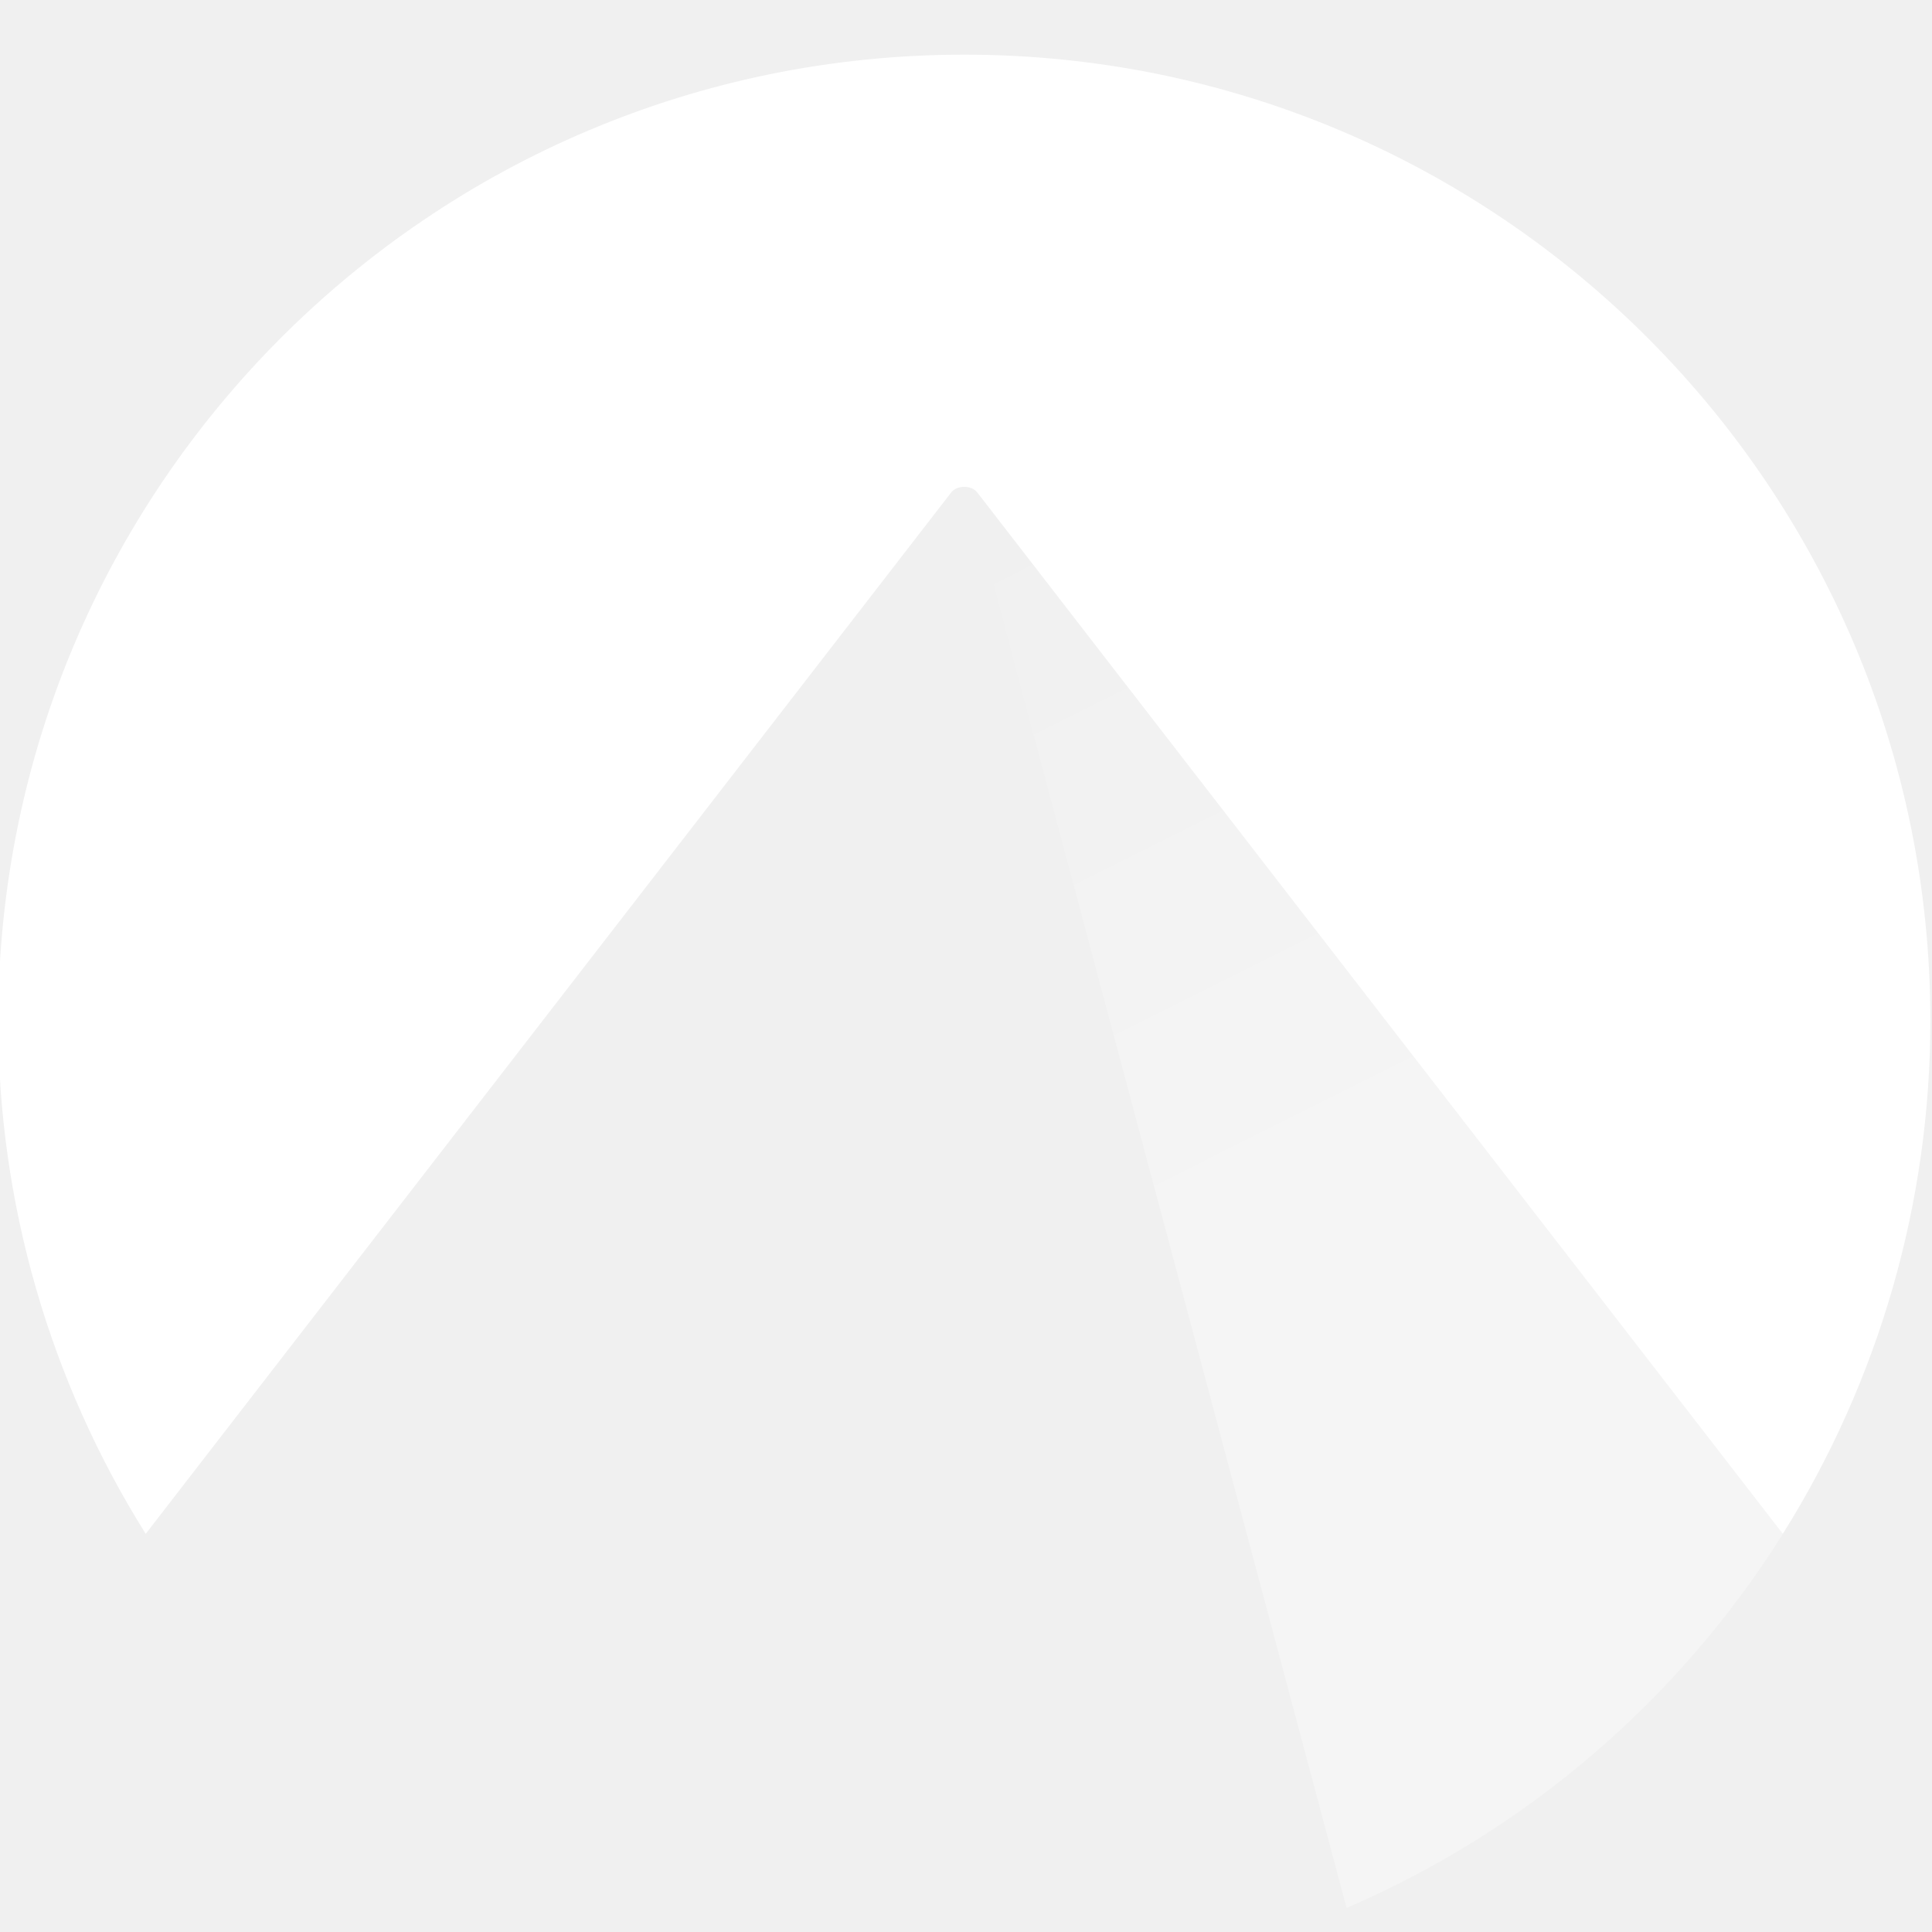
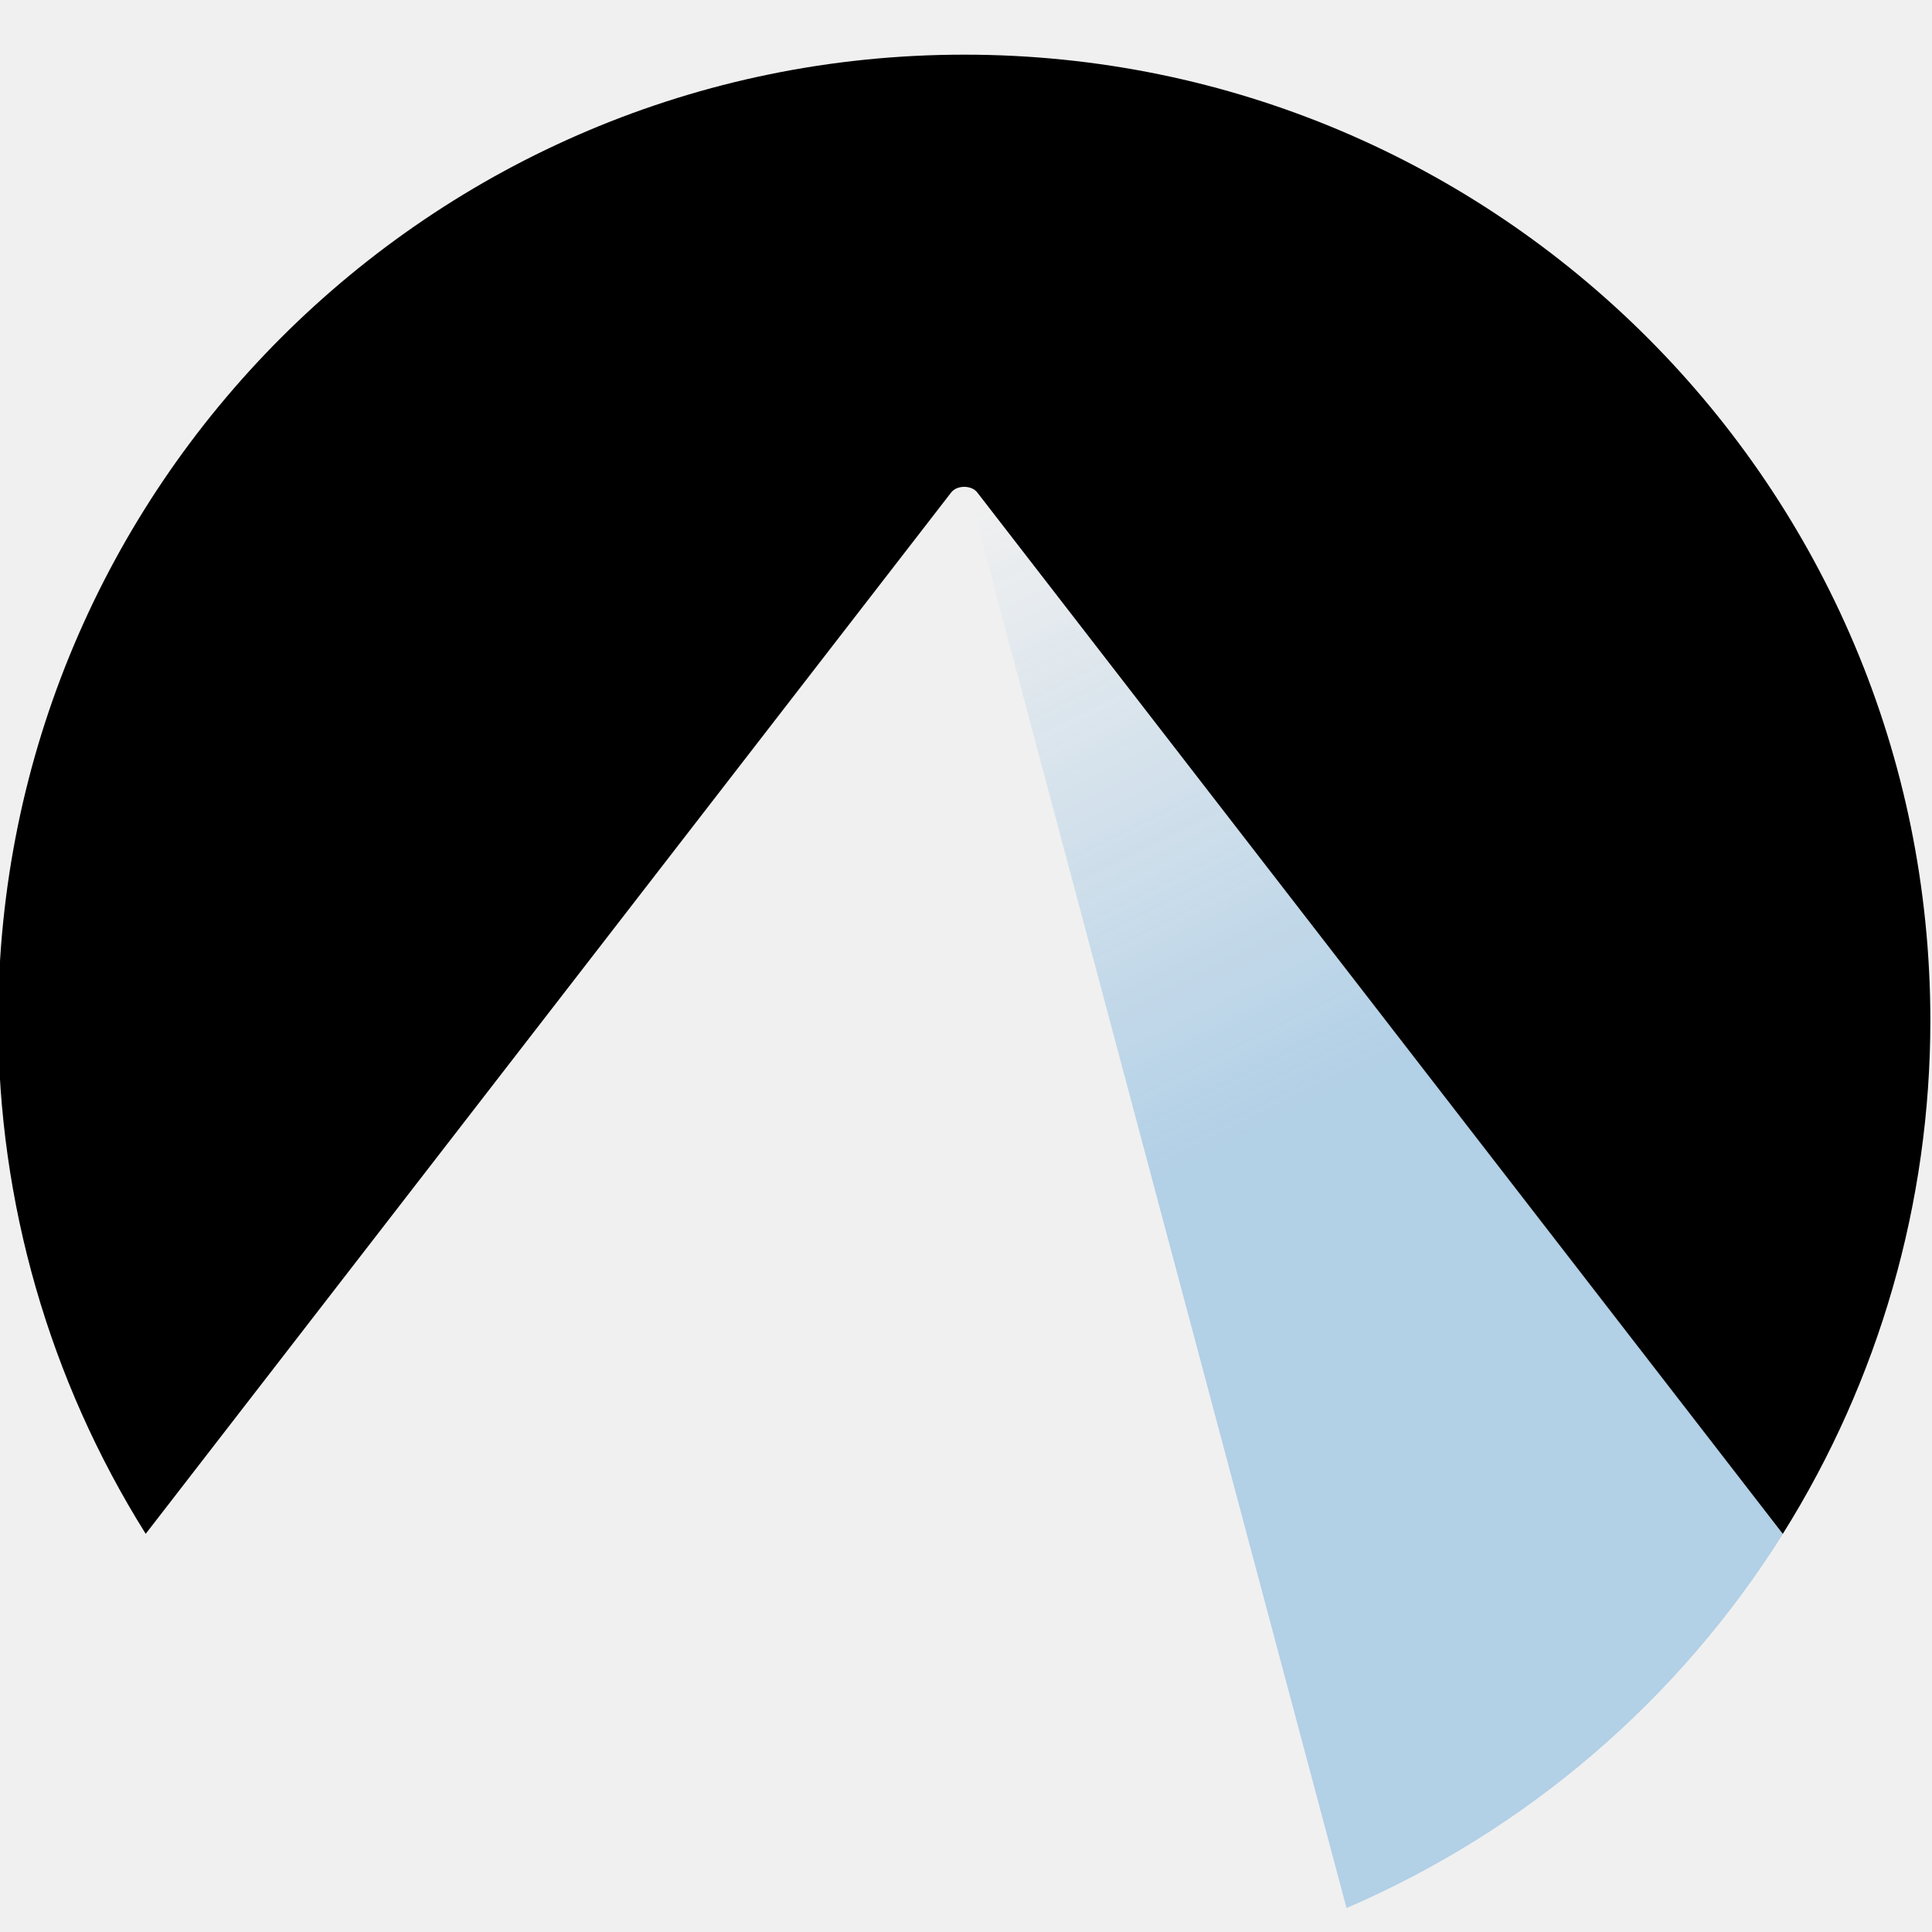
<svg xmlns="http://www.w3.org/2000/svg" xmlns:xlink="http://www.w3.org/1999/xlink" width="16" height="16" viewBox="0 0 4.233 4.233" version="1.1" id="svg1468">
  <defs id="defs1462">
    <linearGradient xlink:href="#linearGradient6924" id="linearGradient6918" x1="42519.285" y1="-7078.789" x2="42575.336" y2="-6966.931" gradientUnits="userSpaceOnUse" />
    <linearGradient id="linearGradient6924">
-       <stop style="stop-color:#2185d0;stop-opacity:0" offset="0" id="stop6920" />
-       <stop id="stop6926" offset="0.495" style="stop-color:#2185d0;stop-opacity:0.489" />
-       <stop style="stop-color:#2185d0;stop-opacity:0.633" offset="1" id="stop6922" />
+       <stop style="stop-color:currentColor;stop-opacity:0" offset="0" id="stop6920" />
+       <stop id="stop6926" offset="0.495" style="stop-color:currentColor;stop-opacity:0.489" />
+       <stop style="stop-color:currentColor;stop-opacity:0.633" offset="1" id="stop6922" />
    </linearGradient>
    <linearGradient xlink:href="#linearGradient6924-6" id="linearGradient6918-3" x1="42519.285" y1="-7078.789" x2="42575.336" y2="-6966.931" gradientUnits="userSpaceOnUse" />
    <linearGradient id="linearGradient6924-6">
-       <stop style="stop-color:#ffffff;stop-opacity:0;" offset="0" id="stop6920-7" />
-       <stop id="stop6926-5" offset="0.495" style="stop-color:#ffffff;stop-opacity:0.3;" />
-       <stop style="stop-color:#ffffff;stop-opacity:0.3;" offset="1" id="stop6922-3" />
+       <stop style="stop-color:#2185d0;stop-opacity:0;" offset="0" id="stop6920-7" />
+       <stop id="stop6926-5" offset="0.495" style="stop-color:#2185d0;stop-opacity:0.3;" />
+       <stop style="stop-color:#2185d0;stop-opacity:0.3;" offset="1" id="stop6922-3" />
    </linearGradient>
  </defs>
  <g id="g370484" transform="matrix(0.06551432,0,0,0.06551432,-2.232417,-1.431776)">
    <path id="path6733-5" style="font-variation-settings:normal;opacity:1;vector-effect:none;fill:url(#linearGradient6918-3);fill-opacity:1;stroke:none;stroke-width:3.678;stroke-linecap:butt;stroke-linejoin:miter;stroke-miterlimit:2;stroke-dasharray:none;stroke-dashoffset:0;stroke-opacity:1;paint-order:stroke markers fill;stop-color:#000000;stop-opacity:1" d="m 42519.285,-7078.789 a 0.761,0.568 0 0 0 -0.738,0.674 l 33.586,125.889 a 87.182,87.182 0 0 0 39.381,-33.764 l -71.565,-92.52 a 0.761,0.568 0 0 0 -0.664,-0.279 z" transform="matrix(0.3705848,0,0,0.3705848,-15690.065,2662.053)" />
-     <path id="path360787" style="opacity:1;fill:#ffffff;fill-opacity:1;stroke-width:17.006;paint-order:markers fill stroke;stop-color:#000000" d="m 11249.461,-1883.696 c -12.74,0 -23.067,10.328 -23.067,23.067 0,4.333 1.22,8.579 3.522,12.251 l 19.232,-24.864 c 0.138,-0.18 0.486,-0.18 0.624,0 l 19.233,24.865 c 2.302,-3.672 3.523,-7.918 3.523,-12.252 0,-12.74 -10.327,-23.067 -23.067,-23.067 z" transform="matrix(1.400635,0,0,1.400635,-15690.065,2662.053)" />
+     <path id="path360787" style="opacity:1;fill:currentColor;fill-opacity:1;stroke-width:17.006;paint-order:markers fill stroke;stop-color:#000000" d="m 11249.461,-1883.696 c -12.74,0 -23.067,10.328 -23.067,23.067 0,4.333 1.22,8.579 3.522,12.251 l 19.232,-24.864 c 0.138,-0.18 0.486,-0.18 0.624,0 l 19.233,24.865 c 2.302,-3.672 3.523,-7.918 3.523,-12.252 0,-12.74 -10.327,-23.067 -23.067,-23.067 z" transform="matrix(1.400635,0,0,1.400635,-15690.065,2662.053)" />
  </g>
</svg>
